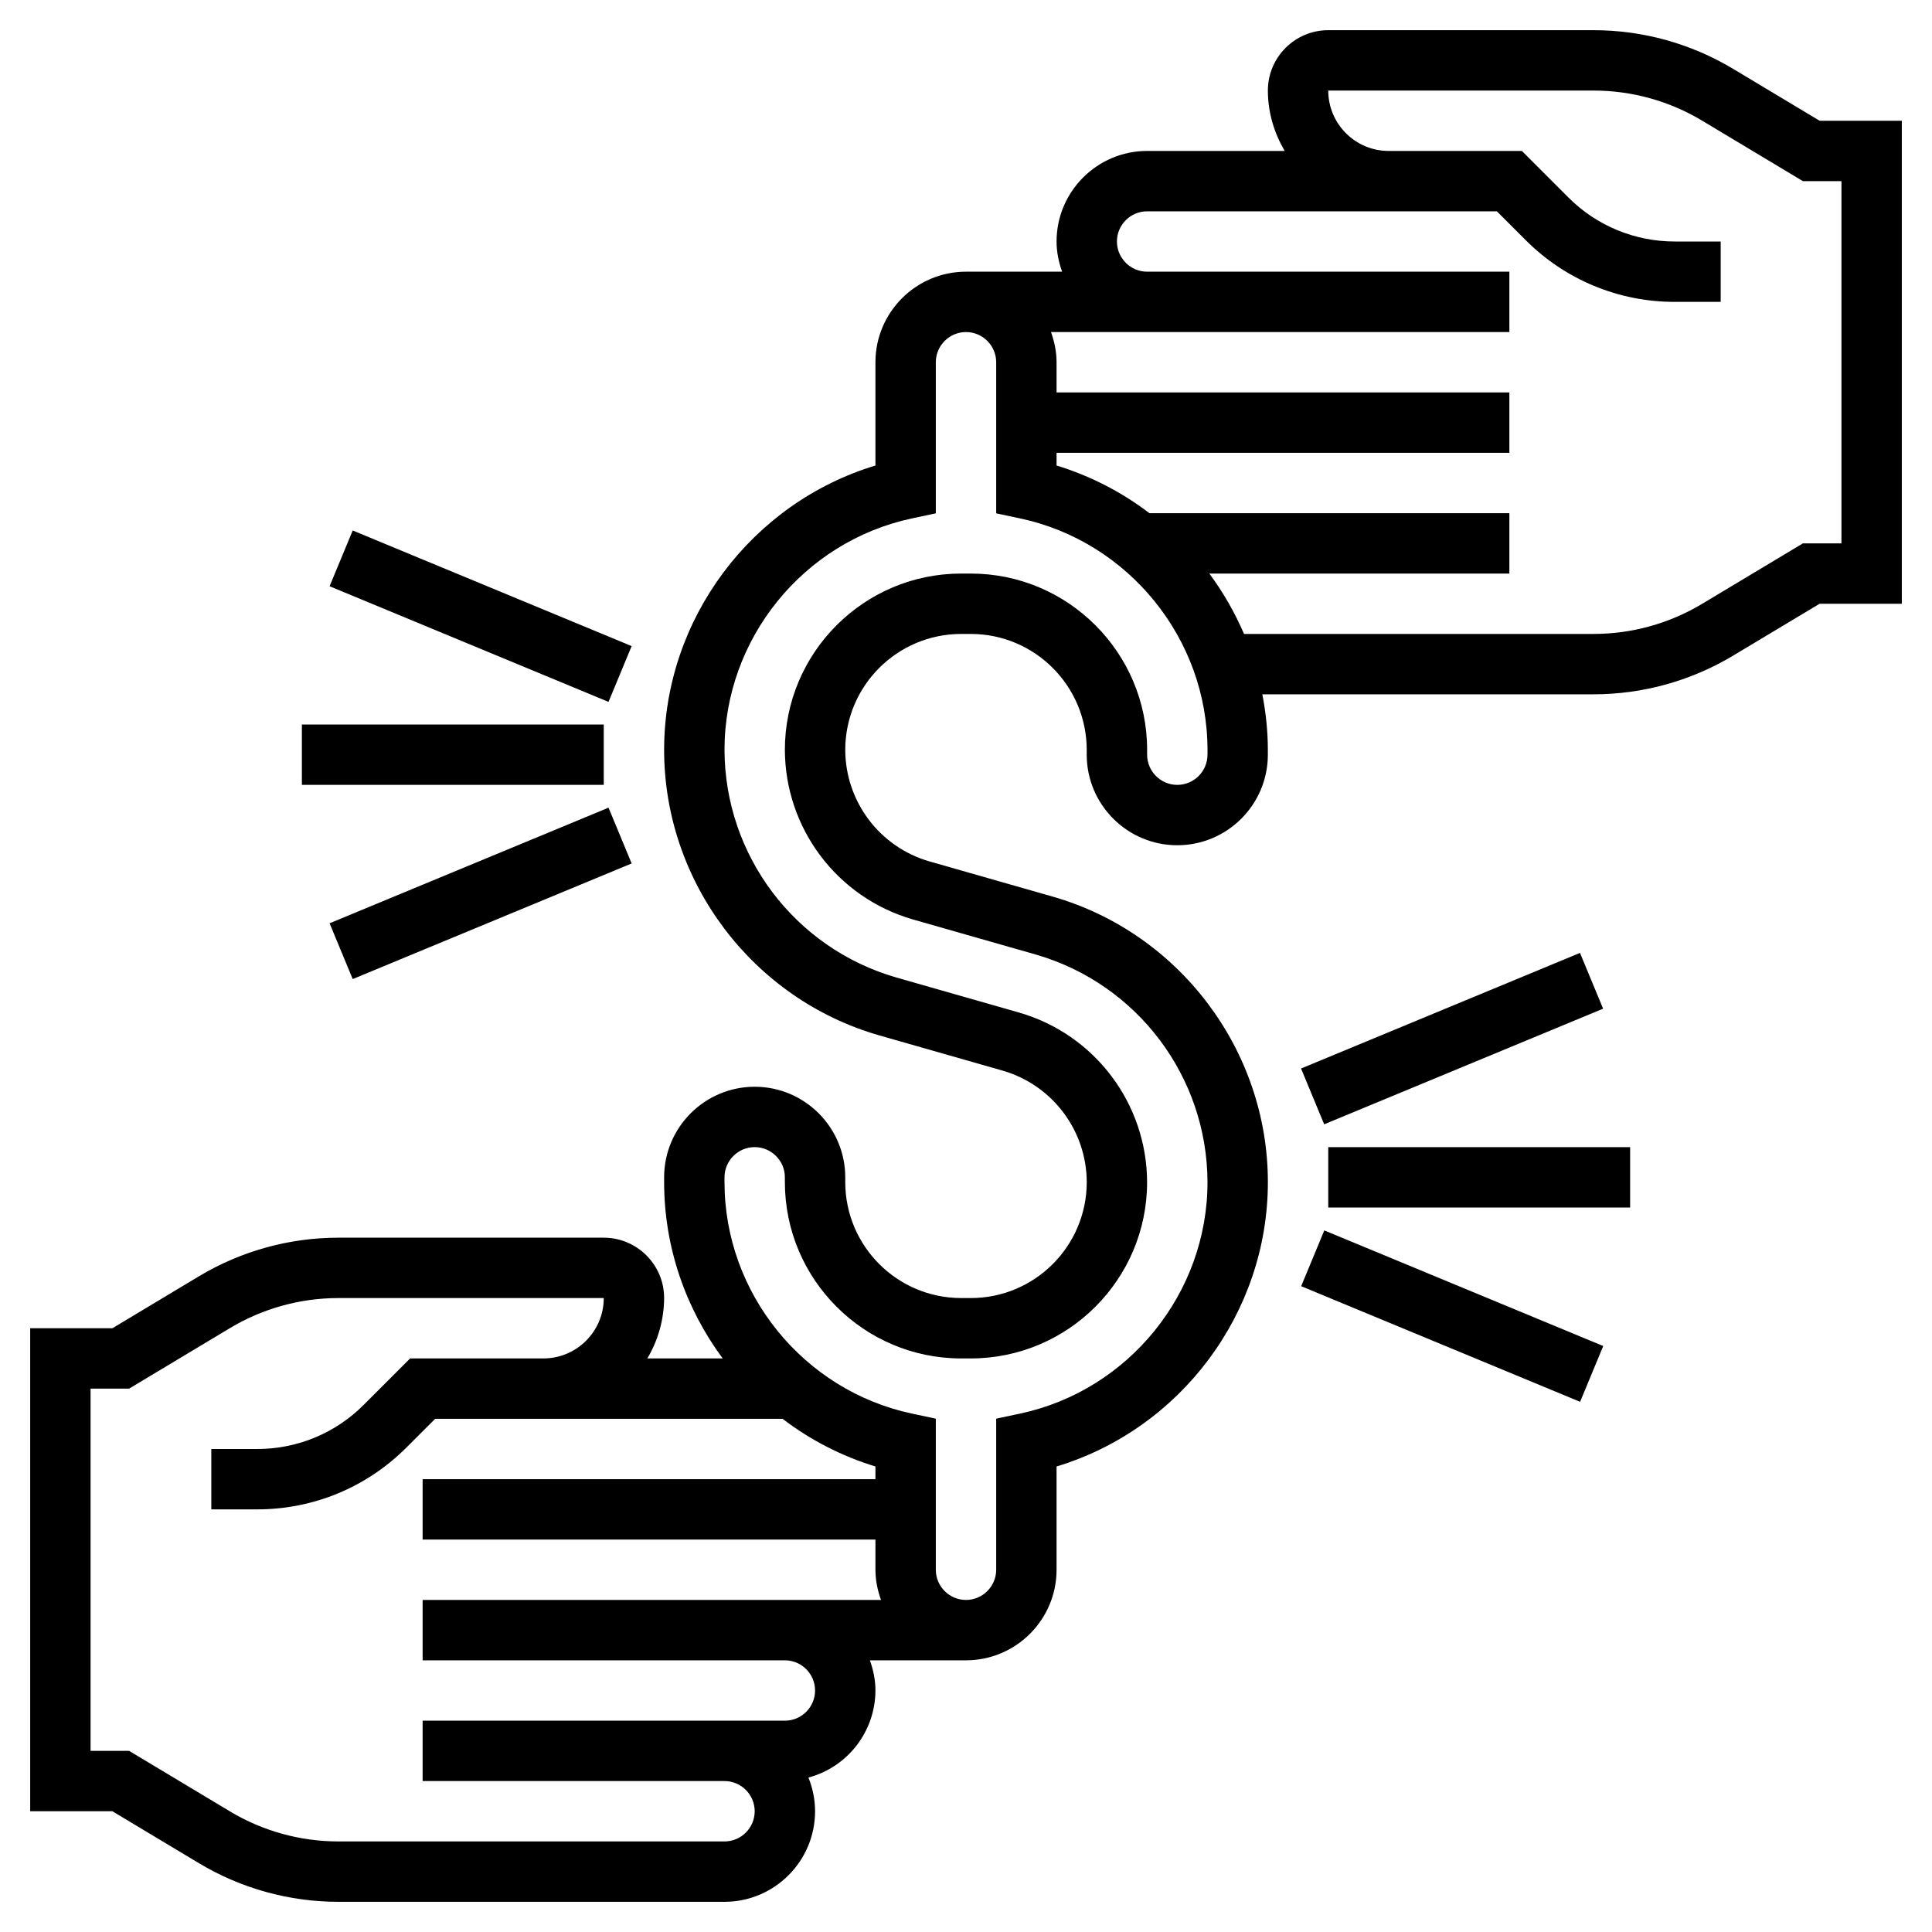
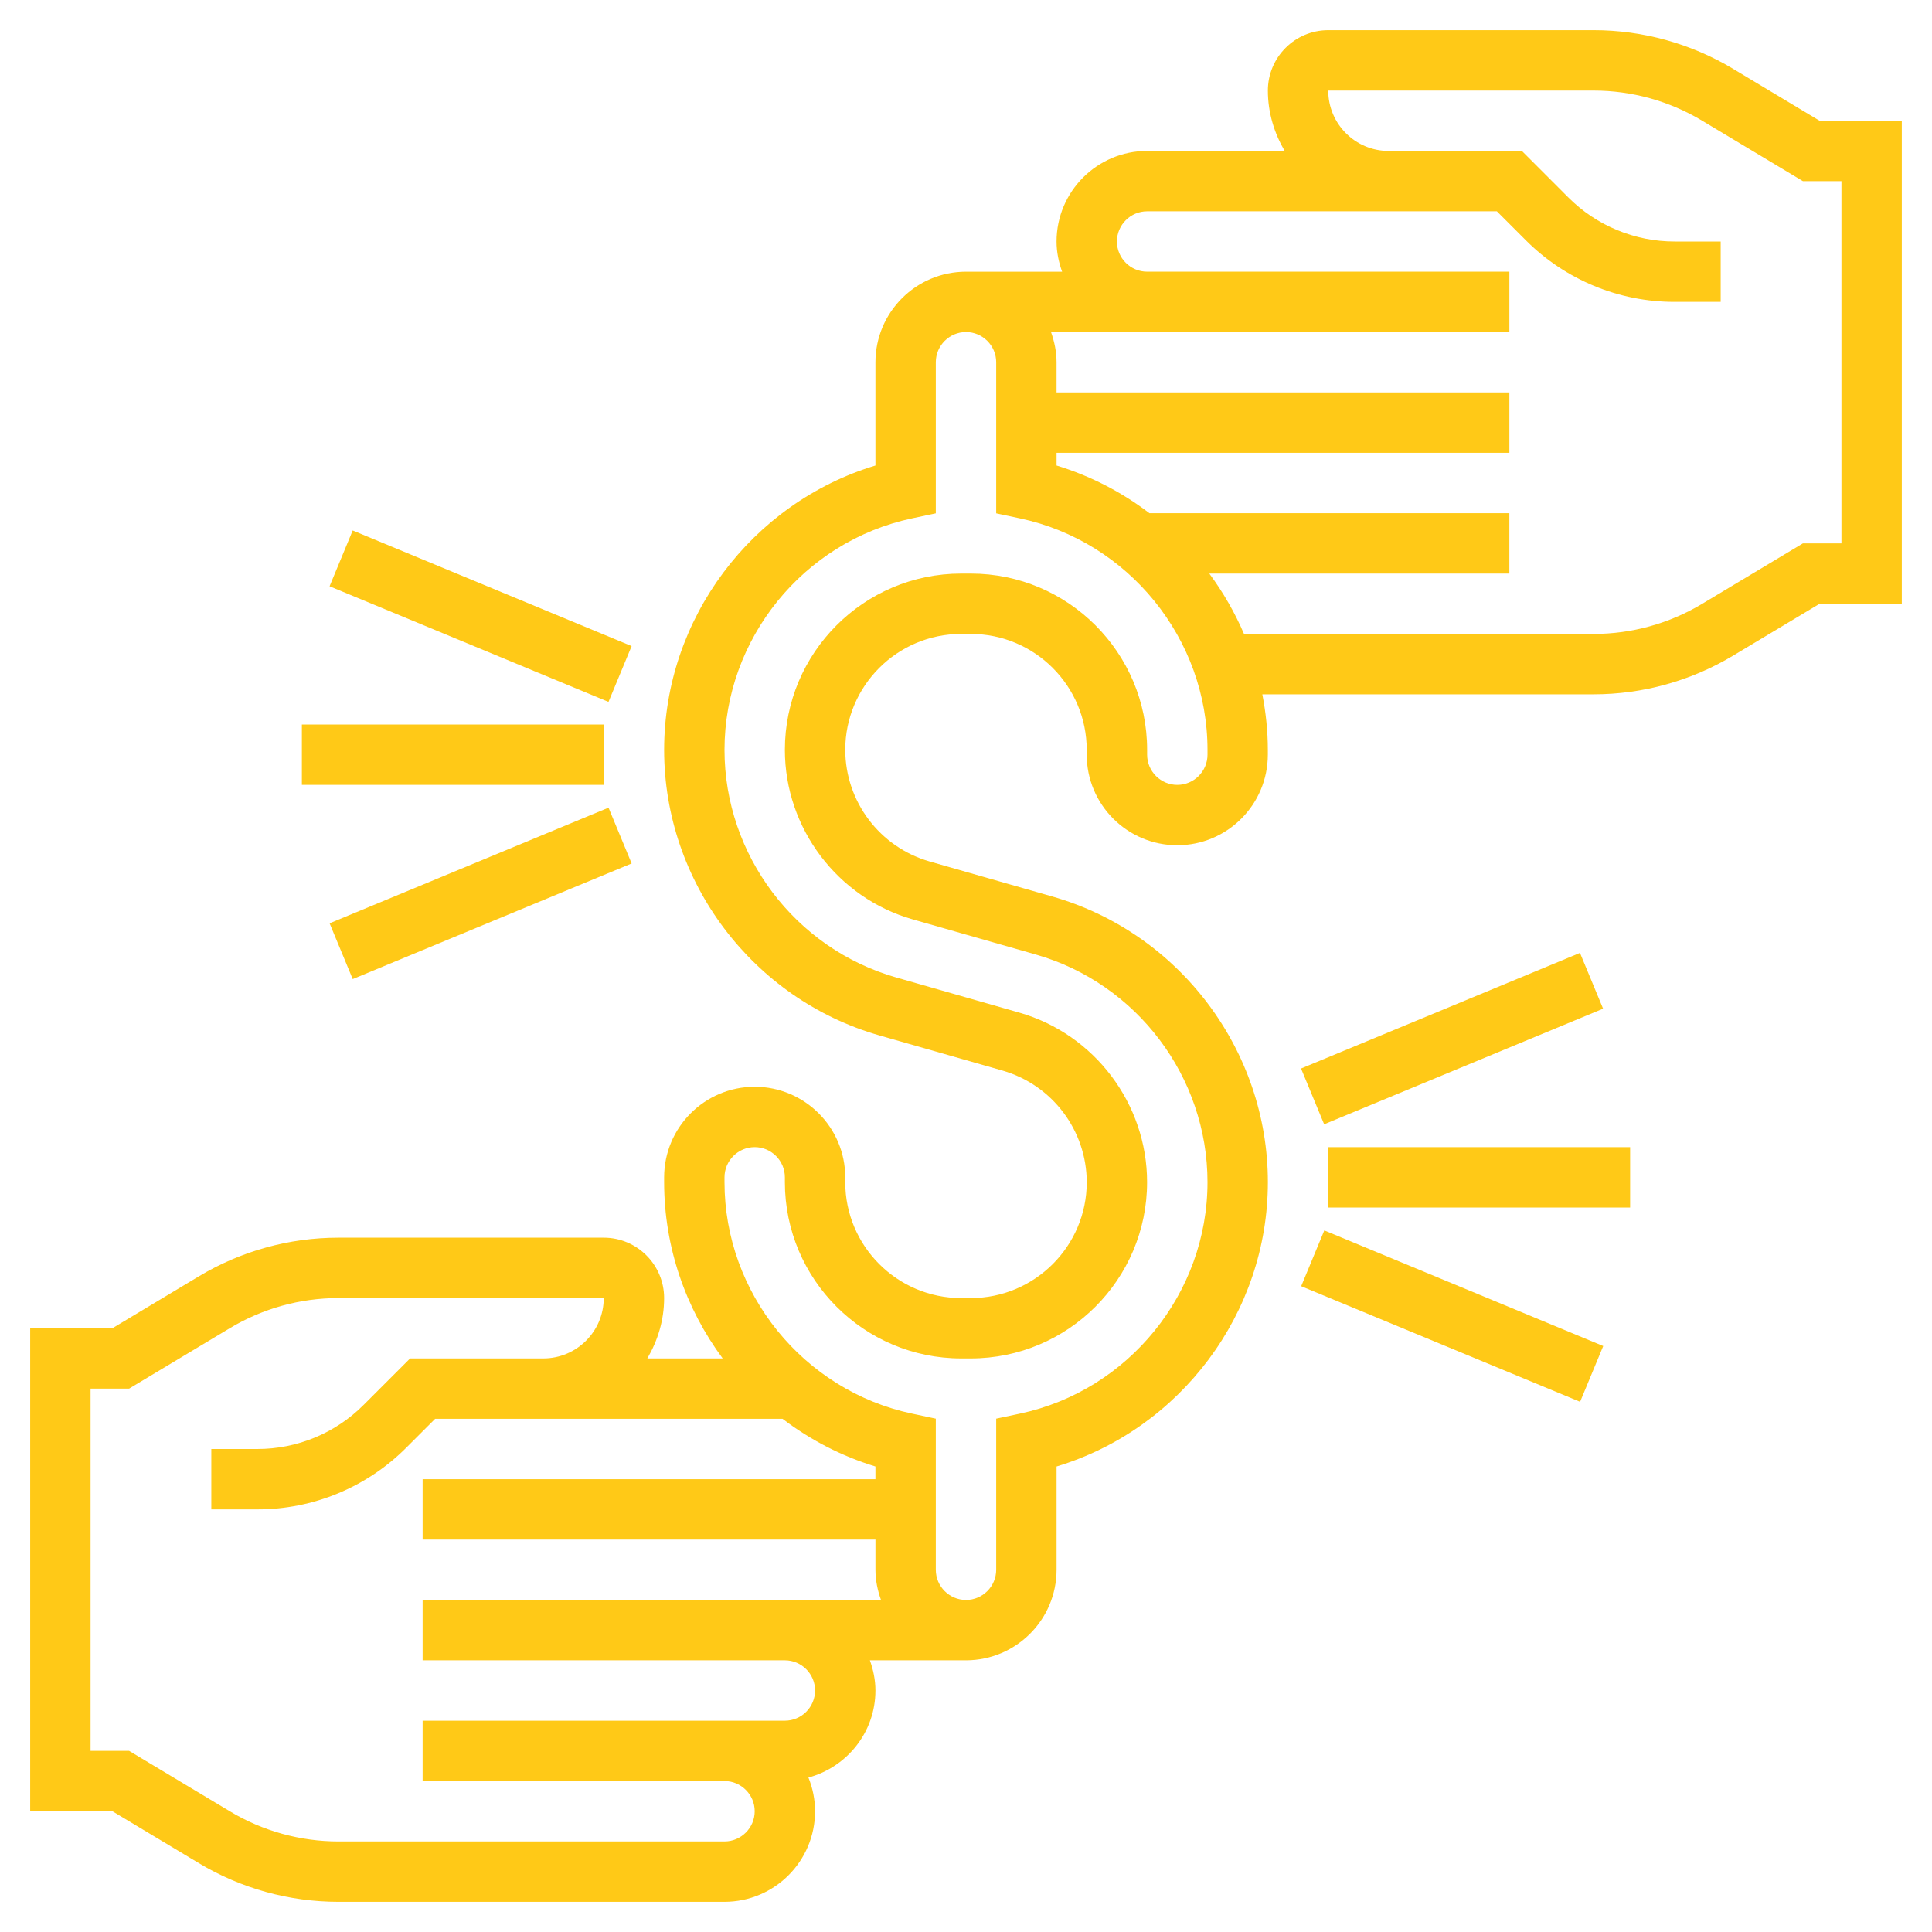
- <svg xmlns="http://www.w3.org/2000/svg" height="512" viewBox="0 0 64 64" width="512">
-   <path d="M60.277 4l-2.868-1.721A8.978 8.978 0 0052.791 1H44c-1.103 0-2 .897-2 2 0 .732.212 1.409.556 2H38c-1.654 0-3 1.346-3 3 0 .352.072.686.184 1H32c-1.654 0-3 1.346-3 3v3.421c-4.102 1.24-7 5.078-7 9.419 0 4.371 2.935 8.261 7.136 9.461l4.079 1.165A3.858 3.858 0 0136 39.16 3.844 3.844 0 0132.16 43h-.32A3.845 3.845 0 0128 39.16V39c0-1.654-1.346-3-3-3s-3 1.346-3 3v.16c0 2.157.717 4.189 1.94 5.84h-2.496A3.959 3.959 0 0022 43c0-1.103-.897-2-2-2h-8.791a8.984 8.984 0 00-4.619 1.279L3.723 44H1v16h2.723l2.868 1.721A8.978 8.978 0 0011.209 63H24c1.654 0 3-1.346 3-3 0-.395-.081-.77-.22-1.116A2.995 2.995 0 0029 56c0-.352-.072-.686-.184-1H32c1.654 0 3-1.346 3-3v-3.421c4.102-1.24 7-5.078 7-9.419 0-4.371-2.935-8.261-7.136-9.461l-4.079-1.165A3.858 3.858 0 0128 24.84 3.844 3.844 0 0131.84 21h.319a3.844 3.844 0 013.84 3.84V25c0 1.654 1.346 3 3 3s3-1.346 3-3v-.16c0-.627-.067-1.241-.183-1.84h10.973a8.984 8.984 0 004.619-1.279L60.277 20H63V4zM27 56c0 .551-.449 1-1 1H14v2h10c.551 0 1 .449 1 1s-.449 1-1 1H11.209a6.98 6.98 0 01-3.589-.994L4.277 58H3V46h1.277l3.343-2.006A6.98 6.98 0 0111.209 43H20c0 1.103-.897 2-2 2h-4.414l-1.536 1.536A4.967 4.967 0 018.515 48H7v2h1.515c1.87 0 3.627-.728 4.95-2.05l.95-.95h11.509A9.774 9.774 0 0029 48.579V49H14v2h15v1c0 .352.072.686.184 1H14v2h12c.551 0 1 .449 1 1zm13-31c0 .551-.449 1-1 1s-1-.449-1-1v-.16c0-3.22-2.62-5.84-5.84-5.84h-.32C28.62 19 26 21.62 26 24.84a5.865 5.865 0 004.235 5.616l4.079 1.165A7.873 7.873 0 0140 39.16c0 3.677-2.611 6.901-6.208 7.667l-.792.168V52c0 .551-.449 1-1 1s-1-.449-1-1v-5.005l-.792-.168C26.611 46.061 24 42.837 24 39.16V39c0-.551.449-1 1-1s1 .449 1 1v.16c0 3.22 2.62 5.84 5.84 5.84h.319c3.22 0 5.84-2.62 5.84-5.84a5.865 5.865 0 00-4.235-5.616l-4.079-1.165A7.874 7.874 0 0124 24.84c0-3.677 2.611-6.901 6.208-7.667l.792-.168V12c0-.551.449-1 1-1s1 .449 1 1v5.005l.792.168c3.597.766 6.208 3.99 6.208 7.667zm21-7h-1.277l-3.343 2.006a6.98 6.98 0 01-3.589.994H41.21a9.99 9.99 0 00-1.149-2H50v-2H38.076A9.774 9.774 0 0035 15.421V15h15v-2H35v-1c0-.352-.072-.686-.184-1H50V9H38c-.551 0-1-.449-1-1s.449-1 1-1h11.586l.95.95a6.954 6.954 0 004.95 2.05H57V8h-1.515a4.971 4.971 0 01-3.536-1.464L50.414 5H46c-1.103 0-2-.897-2-2h8.791a6.98 6.98 0 013.589.994L59.723 6H61z" />
-   <path d="M44 38h10v2H44zM10 24h10v2H10zm.918 6.585l9.24-3.83.766 1.848-9.24 3.83zm0-11.165l.766-1.847 9.24 3.83-.766 1.848zm32.181 15.976l9.24-3.83.766 1.848-9.24 3.83zm.004 7.211l.766-1.848 9.24 3.83-.766 1.848z" />
+ <svg xmlns="http://www.w3.org/2000/svg" width="100" height="100" fill="none">
+   <path d="M94.183 6.25l-4.481-2.69a14.028 14.028 0 00-7.216-1.998H68.75a3.128 3.128 0 00-3.125 3.125c0 1.144.331 2.202.869 3.125h-7.119a4.693 4.693 0 00-4.688 4.688c0 .55.113 1.072.288 1.563H50a4.693 4.693 0 00-4.688 4.687v5.345c-6.409 1.938-10.937 7.935-10.937 14.718 0 6.83 4.586 12.907 11.15 14.782l6.373 1.82a6.028 6.028 0 014.352 5.773c0 3.309-2.692 6-6 6h-.5c-3.308 0-6-2.693-6-6v-.25a4.693 4.693 0 00-4.688-4.688 4.693 4.693 0 00-4.687 4.688v.25c0 3.37 1.12 6.545 3.031 9.124h-3.9c.538-.923.869-1.98.869-3.124a3.128 3.128 0 00-3.125-3.126H17.514c-2.54 0-5.036.691-7.217 1.999l-4.48 2.689H1.562v25h4.255l4.481 2.69a14.028 14.028 0 007.216 1.998H37.5a4.693 4.693 0 004.688-4.688 4.67 4.67 0 00-.344-1.744c1.992-.54 3.468-2.345 3.468-4.506 0-.55-.112-1.072-.287-1.563H50a4.693 4.693 0 004.688-4.687v-5.345c6.409-1.938 10.937-7.935 10.937-14.718 0-6.83-4.586-12.907-11.15-14.782l-6.373-1.82a6.028 6.028 0 01-4.352-5.773c0-3.309 2.692-6 6-6h.498c3.31 0 6 2.693 6 6v.25a4.693 4.693 0 004.688 4.688 4.693 4.693 0 004.687-4.688v-.25c0-.98-.104-1.939-.285-2.874h17.145c2.54 0 5.036-.691 7.217-1.999l4.483-2.689h4.254v-25h-4.254zM42.187 87.5c0 .86-.701 1.563-1.562 1.563h-18.75v3.124H37.5c.86 0 1.563.702 1.563 1.563 0 .86-.702 1.563-1.563 1.563H17.514c-1.975 0-3.914-.538-5.608-1.554l-5.223-3.134H4.688v-18.75h1.995l5.223-3.134a10.908 10.908 0 015.608-1.553H31.25a3.128 3.128 0 01-3.125 3.124h-6.897l-2.4 2.4A7.762 7.762 0 0113.305 75h-2.367v3.125h2.367a10.87 10.87 0 007.734-3.203l1.484-1.484h17.983a15.273 15.273 0 004.806 2.467v.657H21.875v3.126h23.438v1.562c0 .55.112 1.072.287 1.563H21.875v3.124h18.75c.86 0 1.563.702 1.563 1.563zM62.5 39.062c0 .861-.702 1.563-1.563 1.563-.86 0-1.562-.702-1.562-1.563v-.25c0-5.03-4.094-9.124-9.125-9.124h-.5c-5.031 0-9.125 4.093-9.125 9.125 0 4.053 2.722 7.662 6.617 8.774l6.374 1.82c5.23 1.496 8.884 6.338 8.884 11.78 0 5.746-4.08 10.783-9.7 11.98l-1.237.263v7.82c0 .86-.702 1.563-1.563 1.563-.86 0-1.563-.702-1.563-1.563v-7.82l-1.237-.263c-5.62-1.197-9.7-6.234-9.7-11.98v-.25c0-.86.702-1.562 1.563-1.562.86 0 1.562.702 1.562 1.563v.25c0 5.03 4.094 9.124 9.125 9.124h.498c5.032 0 9.125-4.093 9.125-9.124 0-4.054-2.721-7.663-6.617-8.776l-6.373-1.82c-5.23-1.495-8.883-6.337-8.883-11.78 0-5.745 4.08-10.782 9.7-11.98l1.237-.262v-7.82c0-.86.702-1.563 1.563-1.563.86 0 1.563.702 1.563 1.563v7.82l1.237.263c5.62 1.197 9.7 6.234 9.7 11.98v.25zm32.813-10.937h-1.996l-5.223 3.134a10.908 10.908 0 01-5.608 1.553H64.39a15.604 15.604 0 00-1.796-3.124h15.53v-3.125h-18.63a15.275 15.275 0 00-4.806-2.468v-.657h23.437v-3.125H54.687V18.75c0-.55-.112-1.072-.287-1.563h23.725v-3.125h-18.75c-.86 0-1.563-.701-1.563-1.562 0-.86.702-1.563 1.563-1.563h18.103l1.485 1.485a10.866 10.866 0 007.734 3.203h2.365V12.5h-2.367a7.768 7.768 0 01-5.525-2.287l-2.398-2.4h-6.897a3.128 3.128 0 01-3.125-3.125h13.736c1.975 0 3.914.537 5.608 1.553l5.223 3.134h1.996v18.75z" fill="#FFC917" />
+   <path d="M68.75 59.375h15.625V62.5H68.75v-3.125zM15.625 37.5H31.25v3.125H15.625V37.5zm1.435 10.29l14.437-5.985 1.197 2.888-14.437 5.984-1.197-2.887zm-.001-17.445l1.197-2.888 14.437 5.985-1.197 2.887-14.437-5.984zm50.283 24.961l14.437-5.984 1.197 2.887-14.438 5.984-1.196-2.887zm.007 11.268l1.197-2.888 14.437 5.985-1.197 2.887-14.437-5.984z" fill="#FFC917" />
</svg>
